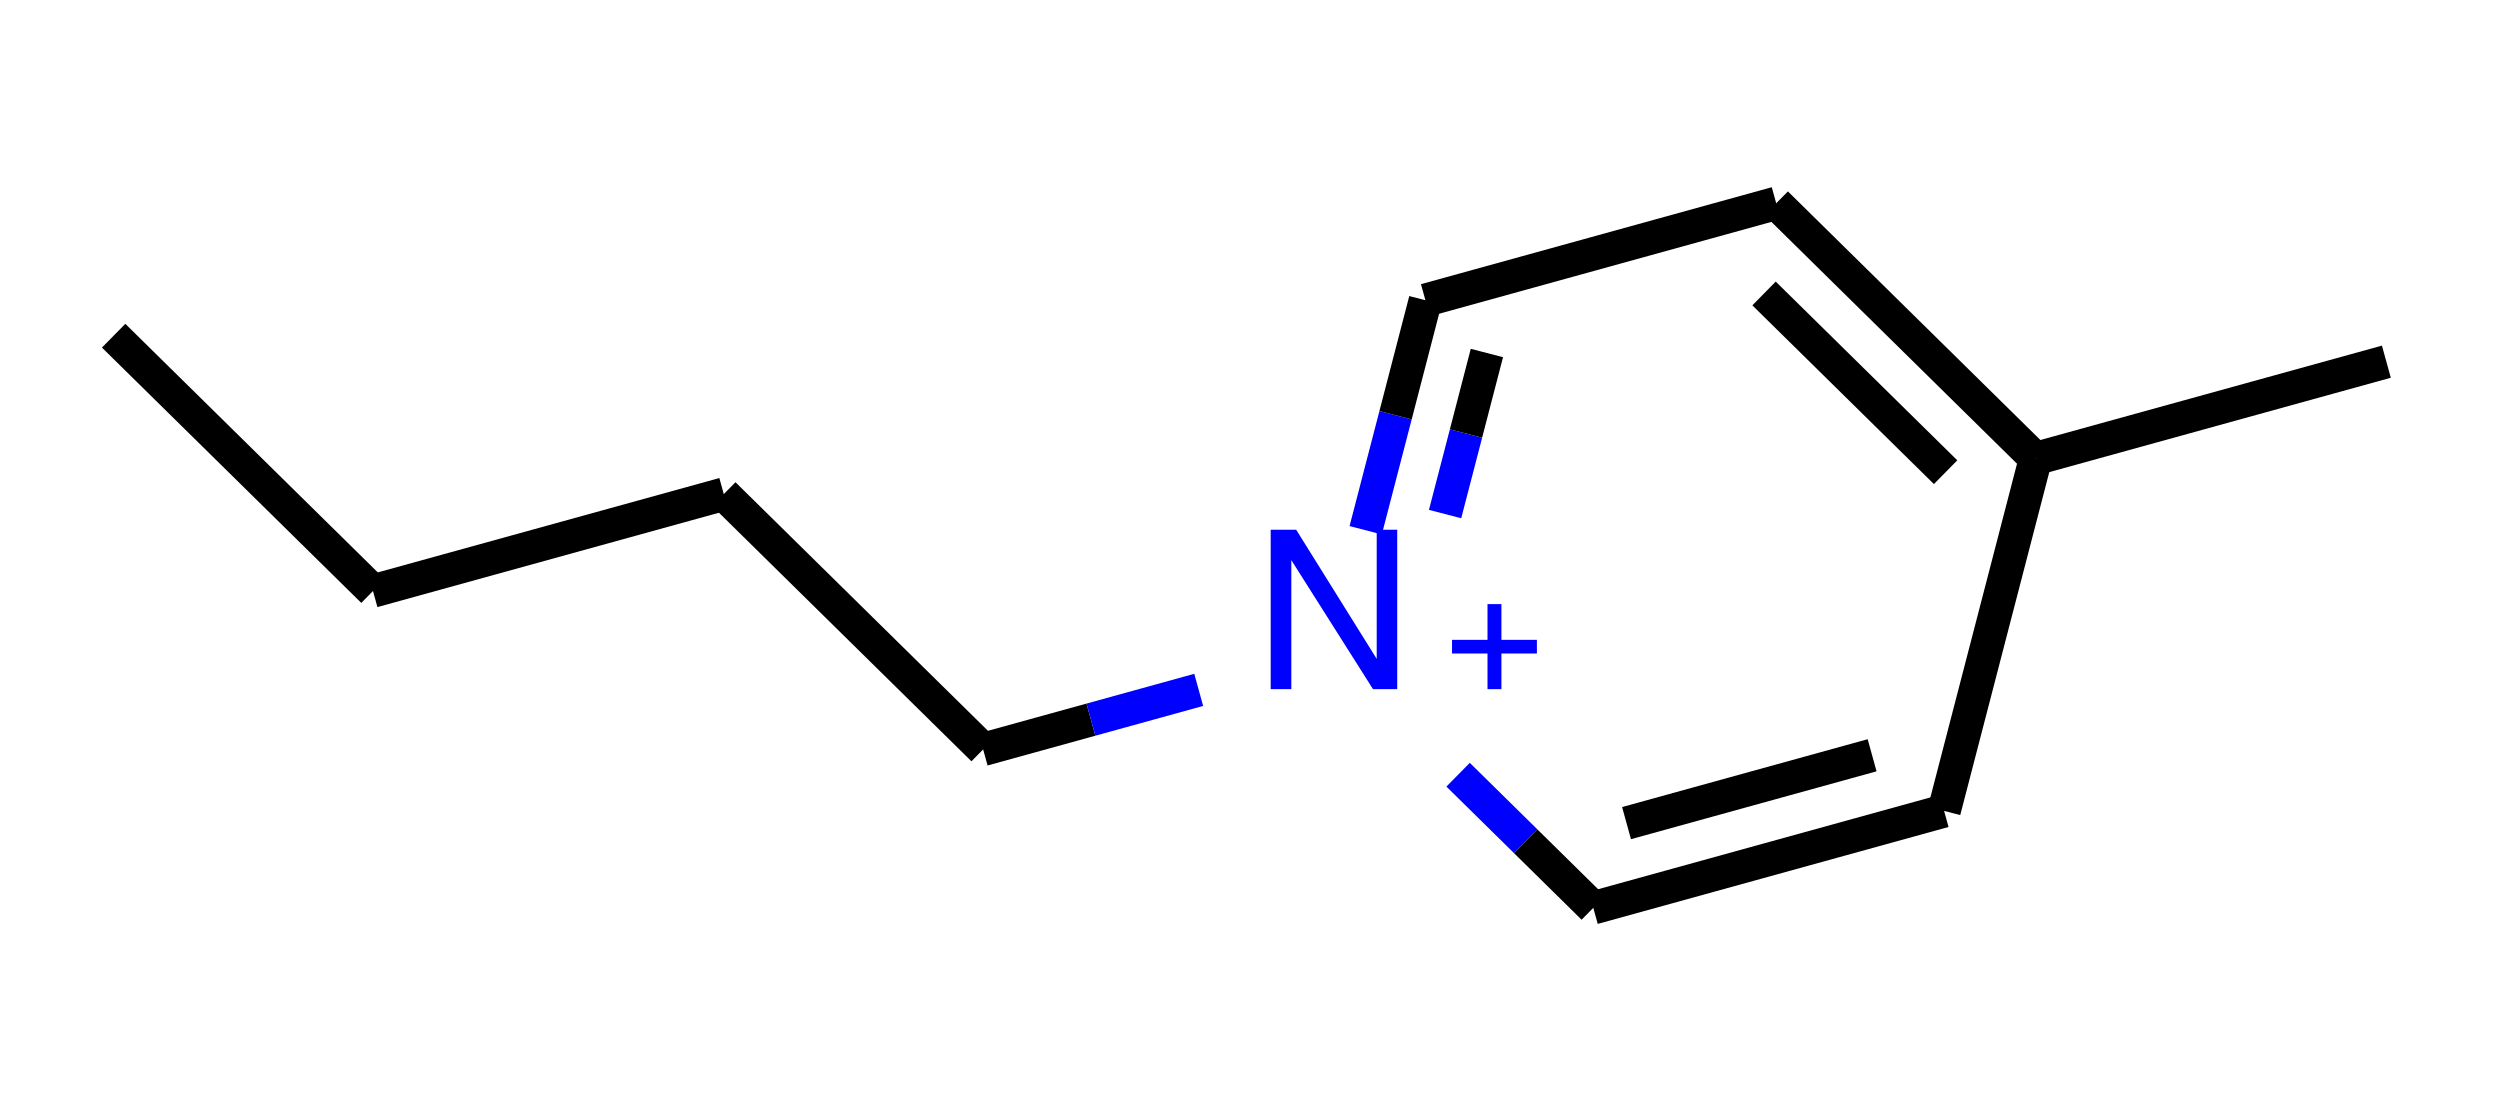
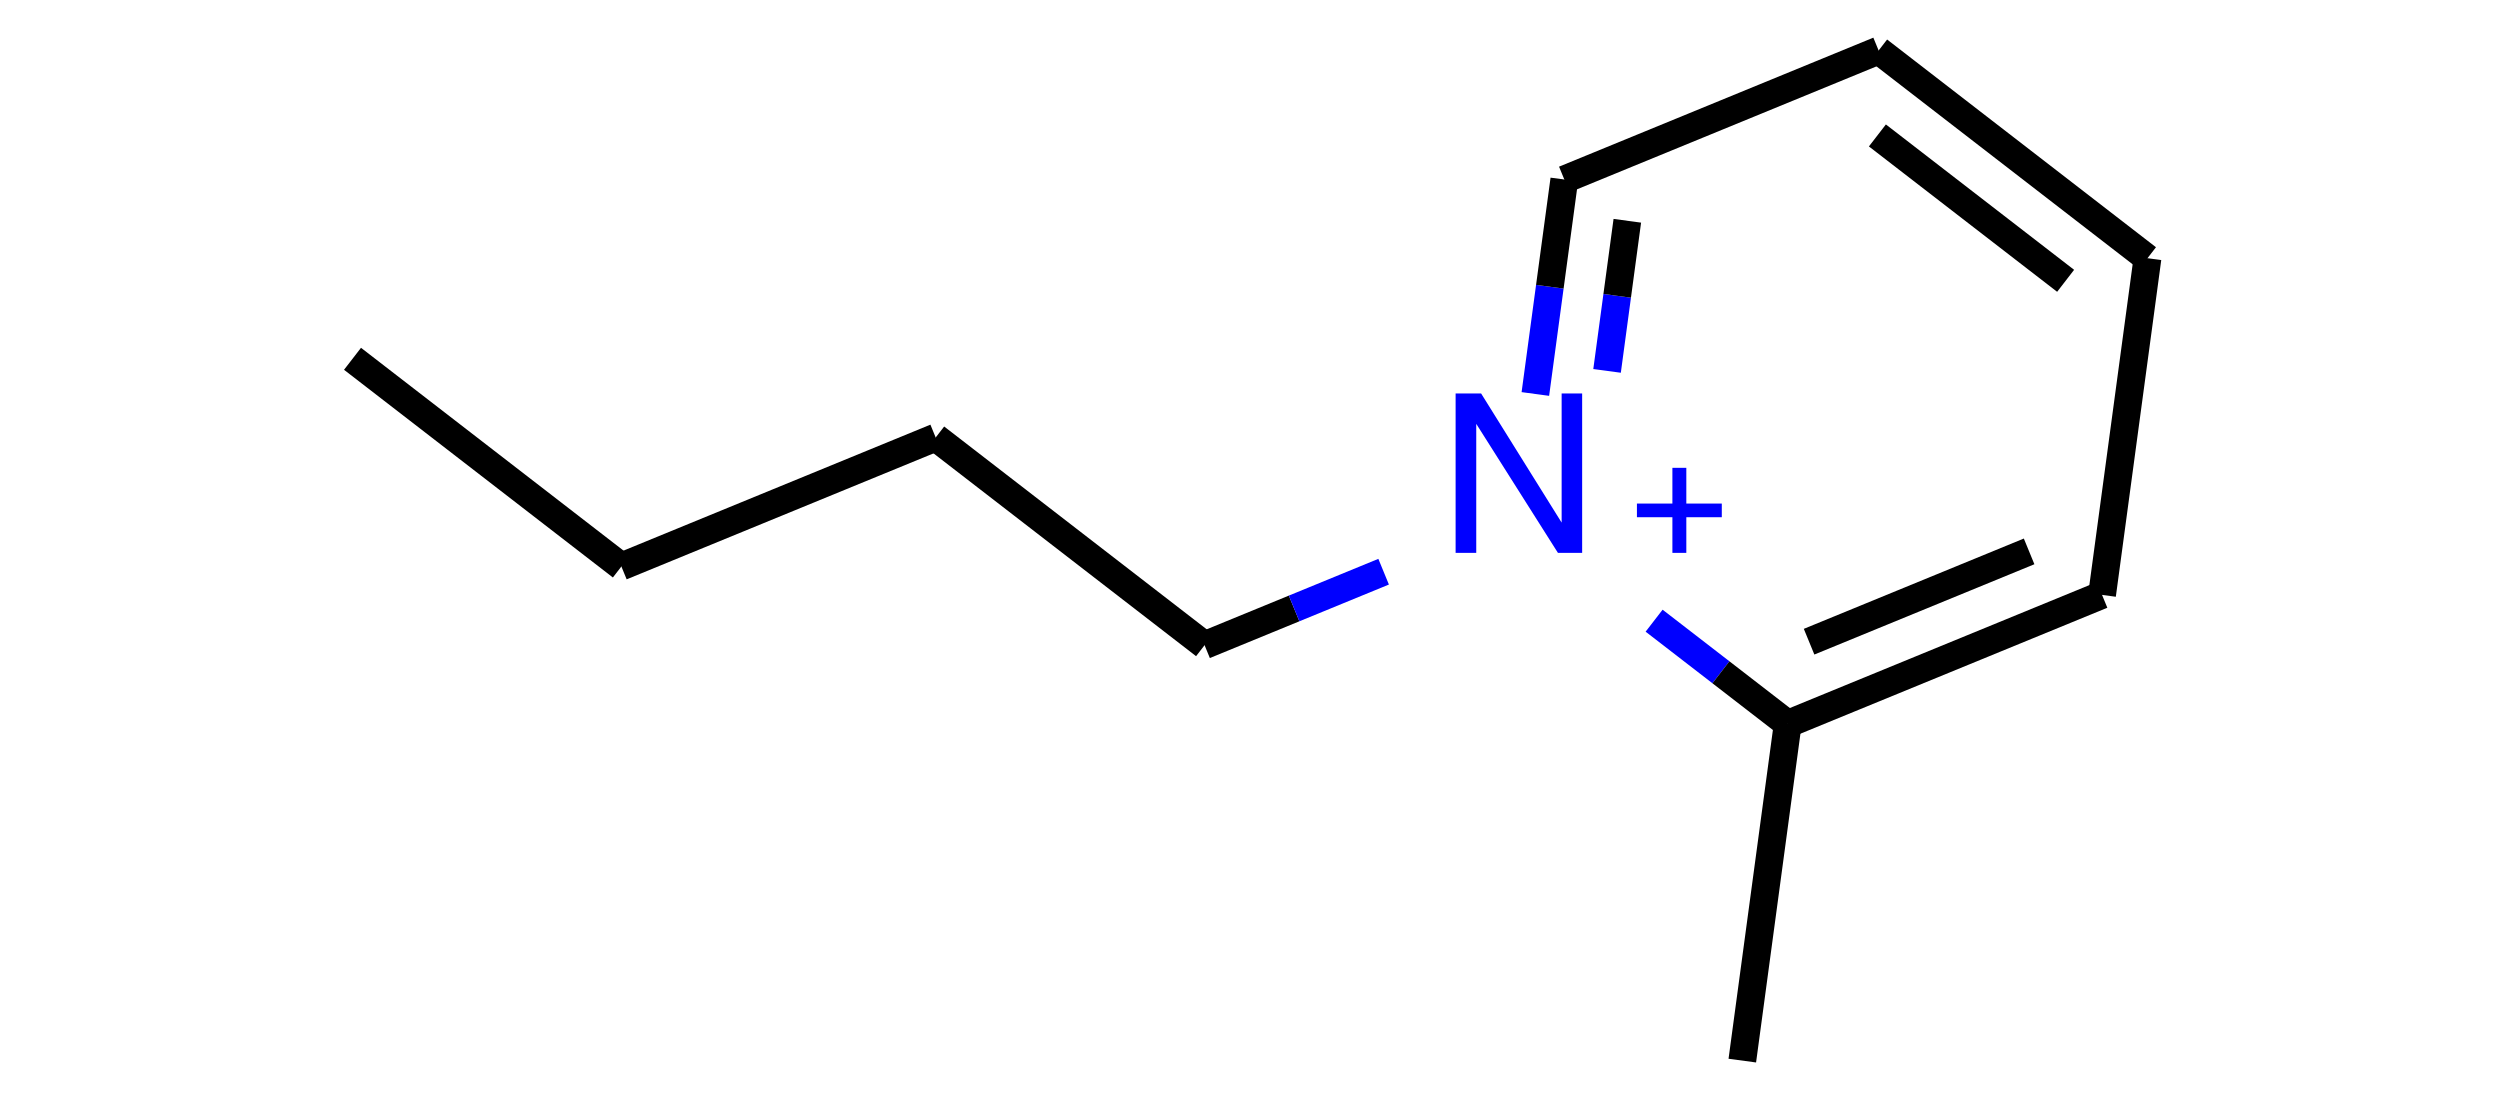
<svg xmlns="http://www.w3.org/2000/svg" xmlns:xlink="http://www.w3.org/1999/xlink" width="337.5pt" height="150pt" viewBox="0 0 337.5 150" version="1.1">
  <defs>
    <g>
      <symbol overflow="visible" id="glyph0-0">
        <path style="stroke:none;" d="" />
      </symbol>
      <symbol overflow="visible" id="glyph0-1">
        <path style="stroke:none;" d="M 2.285 -21.52 L 5.727 -21.52 L 16.598 -4.086 L 16.598 -21.52 L 19.367 -21.52 L 19.367 0 L 16.098 0 L 5.07 -17.418 L 5.07 0 L 2.285 0 Z M 2.285 -21.52 " />
      </symbol>
      <symbol overflow="visible" id="glyph1-0">
        <path style="stroke:none;" d="" />
      </symbol>
      <symbol overflow="visible" id="glyph1-1">
        <path style="stroke:none;" d="M 1.012 -4.812 L 1.012 -6.656 L 5.801 -6.656 L 5.801 -11.48 L 7.68 -11.48 L 7.68 -6.656 L 12.469 -6.656 L 12.469 -4.812 L 7.68 -4.812 L 7.68 0 L 5.801 0 L 5.801 -4.812 Z M 1.012 -4.812 " />
      </symbol>
    </g>
-     <clipPath id="clip1">
-       <path d="M 249 23 L 337.5 23 L 337.5 88 L 249 88 Z M 249 23 " />
-     </clipPath>
  </defs>
-   <g id="surface5">
+   <g id="surface9">
    <path style=" stroke:none;fill-rule:nonzero;fill:rgb(100%,100%,100%);fill-opacity:1;" d="M 0 0 L 337.5 0 L 337.5 150 L 0 150 Z M 0 0 " />
-     <path style="fill:none;stroke-width:6;stroke-linecap:butt;stroke-linejoin:miter;stroke:rgb(0%,0%,0%);stroke-opacity:1;stroke-miterlimit:4;" d="M 20.453 60.427 L 67.135 106.385 " transform="matrix(0.75,0,0,0.75,0,0)" />
-     <path style="fill:none;stroke-width:6;stroke-linecap:butt;stroke-linejoin:miter;stroke:rgb(0%,0%,0%);stroke-opacity:1;stroke-miterlimit:4;" d="M 67.135 106.385 L 130.281 88.938 " transform="matrix(0.75,0,0,0.75,0,0)" />
-     <path style="fill:none;stroke-width:6;stroke-linecap:butt;stroke-linejoin:miter;stroke:rgb(0%,0%,0%);stroke-opacity:1;stroke-miterlimit:4;" d="M 130.281 88.938 L 176.964 134.896 " transform="matrix(0.75,0,0,0.75,0,0)" />
-     <path style="fill:none;stroke-width:6;stroke-linecap:butt;stroke-linejoin:miter;stroke:rgb(0%,0%,0%);stroke-opacity:1;stroke-miterlimit:4;" d="M 176.964 134.896 L 196.365 129.536 " transform="matrix(0.75,0,0,0.75,0,0)" />
-     <path style="fill:none;stroke-width:6;stroke-linecap:butt;stroke-linejoin:miter;stroke:rgb(0%,0%,100%);stroke-opacity:1;stroke-miterlimit:4;" d="M 196.365 129.536 L 215.766 124.177 " transform="matrix(0.75,0,0,0.75,0,0)" />
-     <path style="fill:none;stroke-width:6;stroke-linecap:butt;stroke-linejoin:miter;stroke:rgb(0%,0%,100%);stroke-opacity:1;stroke-miterlimit:4;" d="M 245.823 95.448 L 251.198 74.745 " transform="matrix(0.75,0,0,0.75,0,0)" />
-     <path style="fill:none;stroke-width:6;stroke-linecap:butt;stroke-linejoin:miter;stroke:rgb(0%,0%,0%);stroke-opacity:1;stroke-miterlimit:4;" d="M 251.198 74.745 L 256.573 54.042 " transform="matrix(0.75,0,0,0.75,0,0)" />
-     <path style="fill:none;stroke-width:6;stroke-linecap:butt;stroke-linejoin:miter;stroke:rgb(0%,0%,100%);stroke-opacity:1;stroke-miterlimit:4;" d="M 260.115 92.531 L 263.88 78.036 " transform="matrix(0.75,0,0,0.75,0,0)" />
-     <path style="fill:none;stroke-width:6;stroke-linecap:butt;stroke-linejoin:miter;stroke:rgb(0%,0%,0%);stroke-opacity:1;stroke-miterlimit:4;" d="M 263.88 78.036 L 267.641 63.542 " transform="matrix(0.75,0,0,0.75,0,0)" />
-     <path style="fill:none;stroke-width:6;stroke-linecap:butt;stroke-linejoin:miter;stroke:rgb(0%,0%,100%);stroke-opacity:1;stroke-miterlimit:4;" d="M 262.458 139.448 L 274.625 151.427 " transform="matrix(0.75,0,0,0.75,0,0)" />
-     <path style="fill:none;stroke-width:6;stroke-linecap:butt;stroke-linejoin:miter;stroke:rgb(0%,0%,0%);stroke-opacity:1;stroke-miterlimit:4;" d="M 274.625 151.427 L 286.792 163.411 " transform="matrix(0.75,0,0,0.75,0,0)" />
-     <path style="fill:none;stroke-width:6;stroke-linecap:butt;stroke-linejoin:miter;stroke:rgb(0%,0%,0%);stroke-opacity:1;stroke-miterlimit:4;" d="M 256.573 54.042 L 319.719 36.589 " transform="matrix(0.75,0,0,0.75,0,0)" />
-     <path style="fill:none;stroke-width:6;stroke-linecap:butt;stroke-linejoin:miter;stroke:rgb(0%,0%,0%);stroke-opacity:1;stroke-miterlimit:4;" d="M 319.719 36.589 L 366.401 82.552 " transform="matrix(0.75,0,0,0.75,0,0)" />
-     <path style="fill:none;stroke-width:6;stroke-linecap:butt;stroke-linejoin:miter;stroke:rgb(0%,0%,0%);stroke-opacity:1;stroke-miterlimit:4;" d="M 317.526 52.823 L 350.208 84.995 " transform="matrix(0.75,0,0,0.75,0,0)" />
-     <path style="fill:none;stroke-width:6;stroke-linecap:butt;stroke-linejoin:miter;stroke:rgb(0%,0%,0%);stroke-opacity:1;stroke-miterlimit:4;" d="M 366.401 82.552 L 349.938 145.964 " transform="matrix(0.75,0,0,0.75,0,0)" />
-     <g clip-path="url(#clip1)" clip-rule="nonzero">
-       <path style="fill:none;stroke-width:6;stroke-linecap:butt;stroke-linejoin:miter;stroke:rgb(0%,0%,0%);stroke-opacity:1;stroke-miterlimit:4;" d="M 366.401 82.552 L 429.547 65.104 " transform="matrix(0.75,0,0,0.75,0,0)" />
-     </g>
-     <path style="fill:none;stroke-width:6;stroke-linecap:butt;stroke-linejoin:miter;stroke:rgb(0%,0%,0%);stroke-opacity:1;stroke-miterlimit:4;" d="M 349.938 145.964 L 286.792 163.411 " transform="matrix(0.75,0,0,0.75,0,0)" />
-     <path style="fill:none;stroke-width:6;stroke-linecap:butt;stroke-linejoin:miter;stroke:rgb(0%,0%,0%);stroke-opacity:1;stroke-miterlimit:4;" d="M 336.979 135.948 L 292.776 148.161 " transform="matrix(0.75,0,0,0.75,0,0)" />
+     <path style="fill:none;stroke-width:5;stroke-linecap:butt;stroke-linejoin:miter;stroke:rgb(0%,0%,0%);stroke-opacity:1;stroke-miterlimit:4;" d="M 63.453 64.583 L 111.849 101.969 " transform="matrix(0.75,0,0,0.75,0,0)" />
+     <path style="fill:none;stroke-width:5;stroke-linecap:butt;stroke-linejoin:miter;stroke:rgb(0%,0%,0%);stroke-opacity:1;stroke-miterlimit:4;" d="M 111.849 101.969 L 168.422 78.75 " transform="matrix(0.75,0,0,0.75,0,0)" />
+     <path style="fill:none;stroke-width:5;stroke-linecap:butt;stroke-linejoin:miter;stroke:rgb(0%,0%,0%);stroke-opacity:1;stroke-miterlimit:4;" d="M 168.422 78.75 L 216.823 116.135 " transform="matrix(0.75,0,0,0.75,0,0)" />
+     <path style="fill:none;stroke-width:5;stroke-linecap:butt;stroke-linejoin:miter;stroke:rgb(0%,0%,0%);stroke-opacity:1;stroke-miterlimit:4;" d="M 216.823 116.135 L 232.938 109.521 " transform="matrix(0.75,0,0,0.75,0,0)" />
+     <path style="fill:none;stroke-width:5;stroke-linecap:butt;stroke-linejoin:miter;stroke:rgb(0%,0%,100%);stroke-opacity:1;stroke-miterlimit:4;" d="M 232.938 109.521 L 249.052 102.906 " transform="matrix(0.75,0,0,0.75,0,0)" />
+     <path style="fill:none;stroke-width:5;stroke-linecap:butt;stroke-linejoin:miter;stroke:rgb(0%,0%,100%);stroke-opacity:1;stroke-miterlimit:4;" d="M 276.365 70.917 L 278.969 51.615 " transform="matrix(0.75,0,0,0.75,0,0)" />
+     <path style="fill:none;stroke-width:5;stroke-linecap:butt;stroke-linejoin:miter;stroke:rgb(0%,0%,0%);stroke-opacity:1;stroke-miterlimit:4;" d="M 278.969 51.615 L 281.578 32.312 " transform="matrix(0.75,0,0,0.75,0,0)" />
+     <path style="fill:none;stroke-width:5;stroke-linecap:butt;stroke-linejoin:miter;stroke:rgb(0%,0%,100%);stroke-opacity:1;stroke-miterlimit:4;" d="M 289.271 66.76 L 291.094 53.25 " transform="matrix(0.75,0,0,0.75,0,0)" />
+     <path style="fill:none;stroke-width:5;stroke-linecap:butt;stroke-linejoin:miter;stroke:rgb(0%,0%,0%);stroke-opacity:1;stroke-miterlimit:4;" d="M 291.094 53.25 L 292.917 39.74 " transform="matrix(0.75,0,0,0.75,0,0)" />
+     <path style="fill:none;stroke-width:5;stroke-linecap:butt;stroke-linejoin:miter;stroke:rgb(0%,0%,100%);stroke-opacity:1;stroke-miterlimit:4;" d="M 297.74 111.724 L 309.766 121.01 " transform="matrix(0.75,0,0,0.75,0,0)" />
+     <path style="fill:none;stroke-width:5;stroke-linecap:butt;stroke-linejoin:miter;stroke:rgb(0%,0%,0%);stroke-opacity:1;stroke-miterlimit:4;" d="M 309.766 121.01 L 321.792 130.302 " transform="matrix(0.75,0,0,0.75,0,0)" />
+     <path style="fill:none;stroke-width:5;stroke-linecap:butt;stroke-linejoin:miter;stroke:rgb(0%,0%,0%);stroke-opacity:1;stroke-miterlimit:4;" d="M 281.578 32.312 L 338.151 9.089 " transform="matrix(0.75,0,0,0.75,0,0)" />
+     <path style="fill:none;stroke-width:5;stroke-linecap:butt;stroke-linejoin:miter;stroke:rgb(0%,0%,0%);stroke-opacity:1;stroke-miterlimit:4;" d="M 338.151 9.089 L 386.547 46.479 " transform="matrix(0.75,0,0,0.75,0,0)" />
+     <path style="fill:none;stroke-width:5;stroke-linecap:butt;stroke-linejoin:miter;stroke:rgb(0%,0%,0%);stroke-opacity:1;stroke-miterlimit:4;" d="M 337.932 24.38 L 371.812 50.547 " transform="matrix(0.75,0,0,0.75,0,0)" />
+     <path style="fill:none;stroke-width:5;stroke-linecap:butt;stroke-linejoin:miter;stroke:rgb(0%,0%,0%);stroke-opacity:1;stroke-miterlimit:4;" d="M 386.547 46.479 L 378.37 107.083 " transform="matrix(0.75,0,0,0.75,0,0)" />
+     <path style="fill:none;stroke-width:5;stroke-linecap:butt;stroke-linejoin:miter;stroke:rgb(0%,0%,0%);stroke-opacity:1;stroke-miterlimit:4;" d="M 378.37 107.083 L 321.792 130.302 " transform="matrix(0.75,0,0,0.75,0,0)" />
+     <path style="fill:none;stroke-width:5;stroke-linecap:butt;stroke-linejoin:miter;stroke:rgb(0%,0%,0%);stroke-opacity:1;stroke-miterlimit:4;" d="M 365.24 99.25 L 325.635 115.505 " transform="matrix(0.75,0,0,0.75,0,0)" />
+     <path style="fill:none;stroke-width:5;stroke-linecap:butt;stroke-linejoin:miter;stroke:rgb(0%,0%,0%);stroke-opacity:1;stroke-miterlimit:4;" d="M 321.792 130.302 L 313.615 190.911 " transform="matrix(0.75,0,0,0.75,0,0)" />
    <g style="fill:rgb(0%,0%,100%);fill-opacity:1;">
-       <use xlink:href="#glyph0-1" x="169.258" y="93.035" />
+       <use xlink:href="#glyph0-1" x="194.223" y="74.637" />
    </g>
    <g style="fill:rgb(0%,0%,100%);fill-opacity:1;">
-       <use xlink:href="#glyph1-1" x="195.012" y="93.035" />
+       <use xlink:href="#glyph1-1" x="219.973" y="74.637" />
    </g>
  </g>
</svg>
